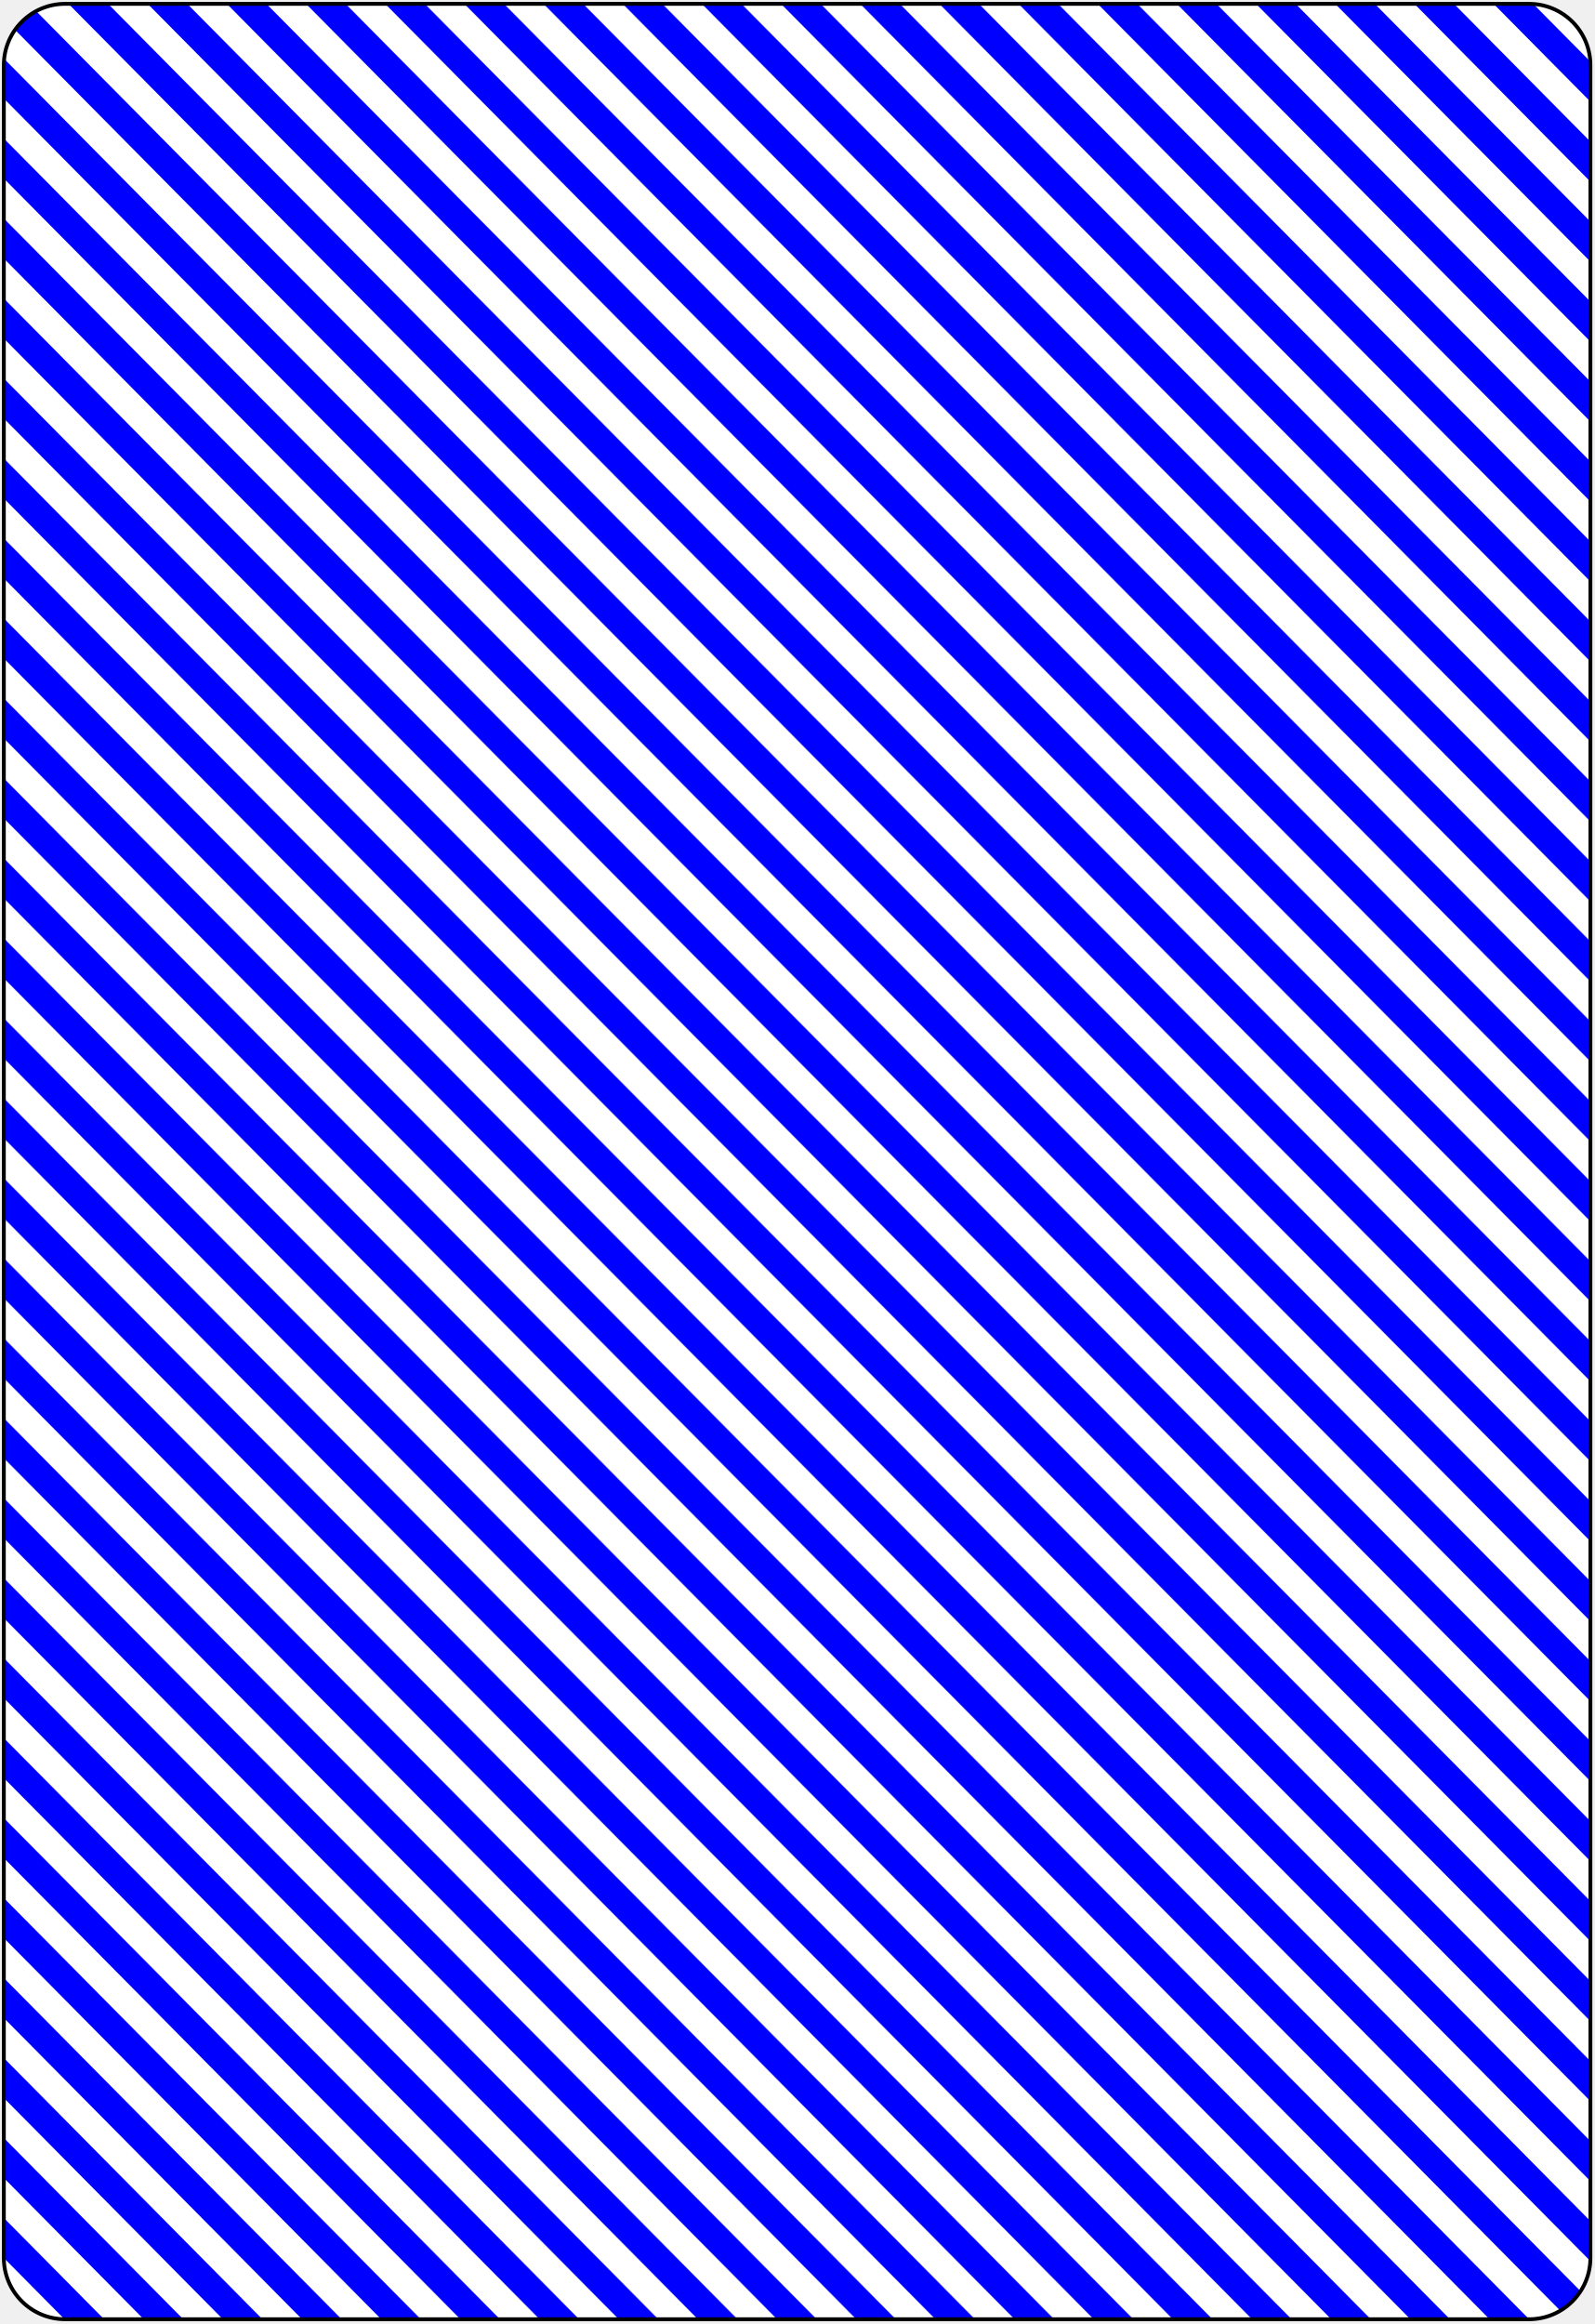
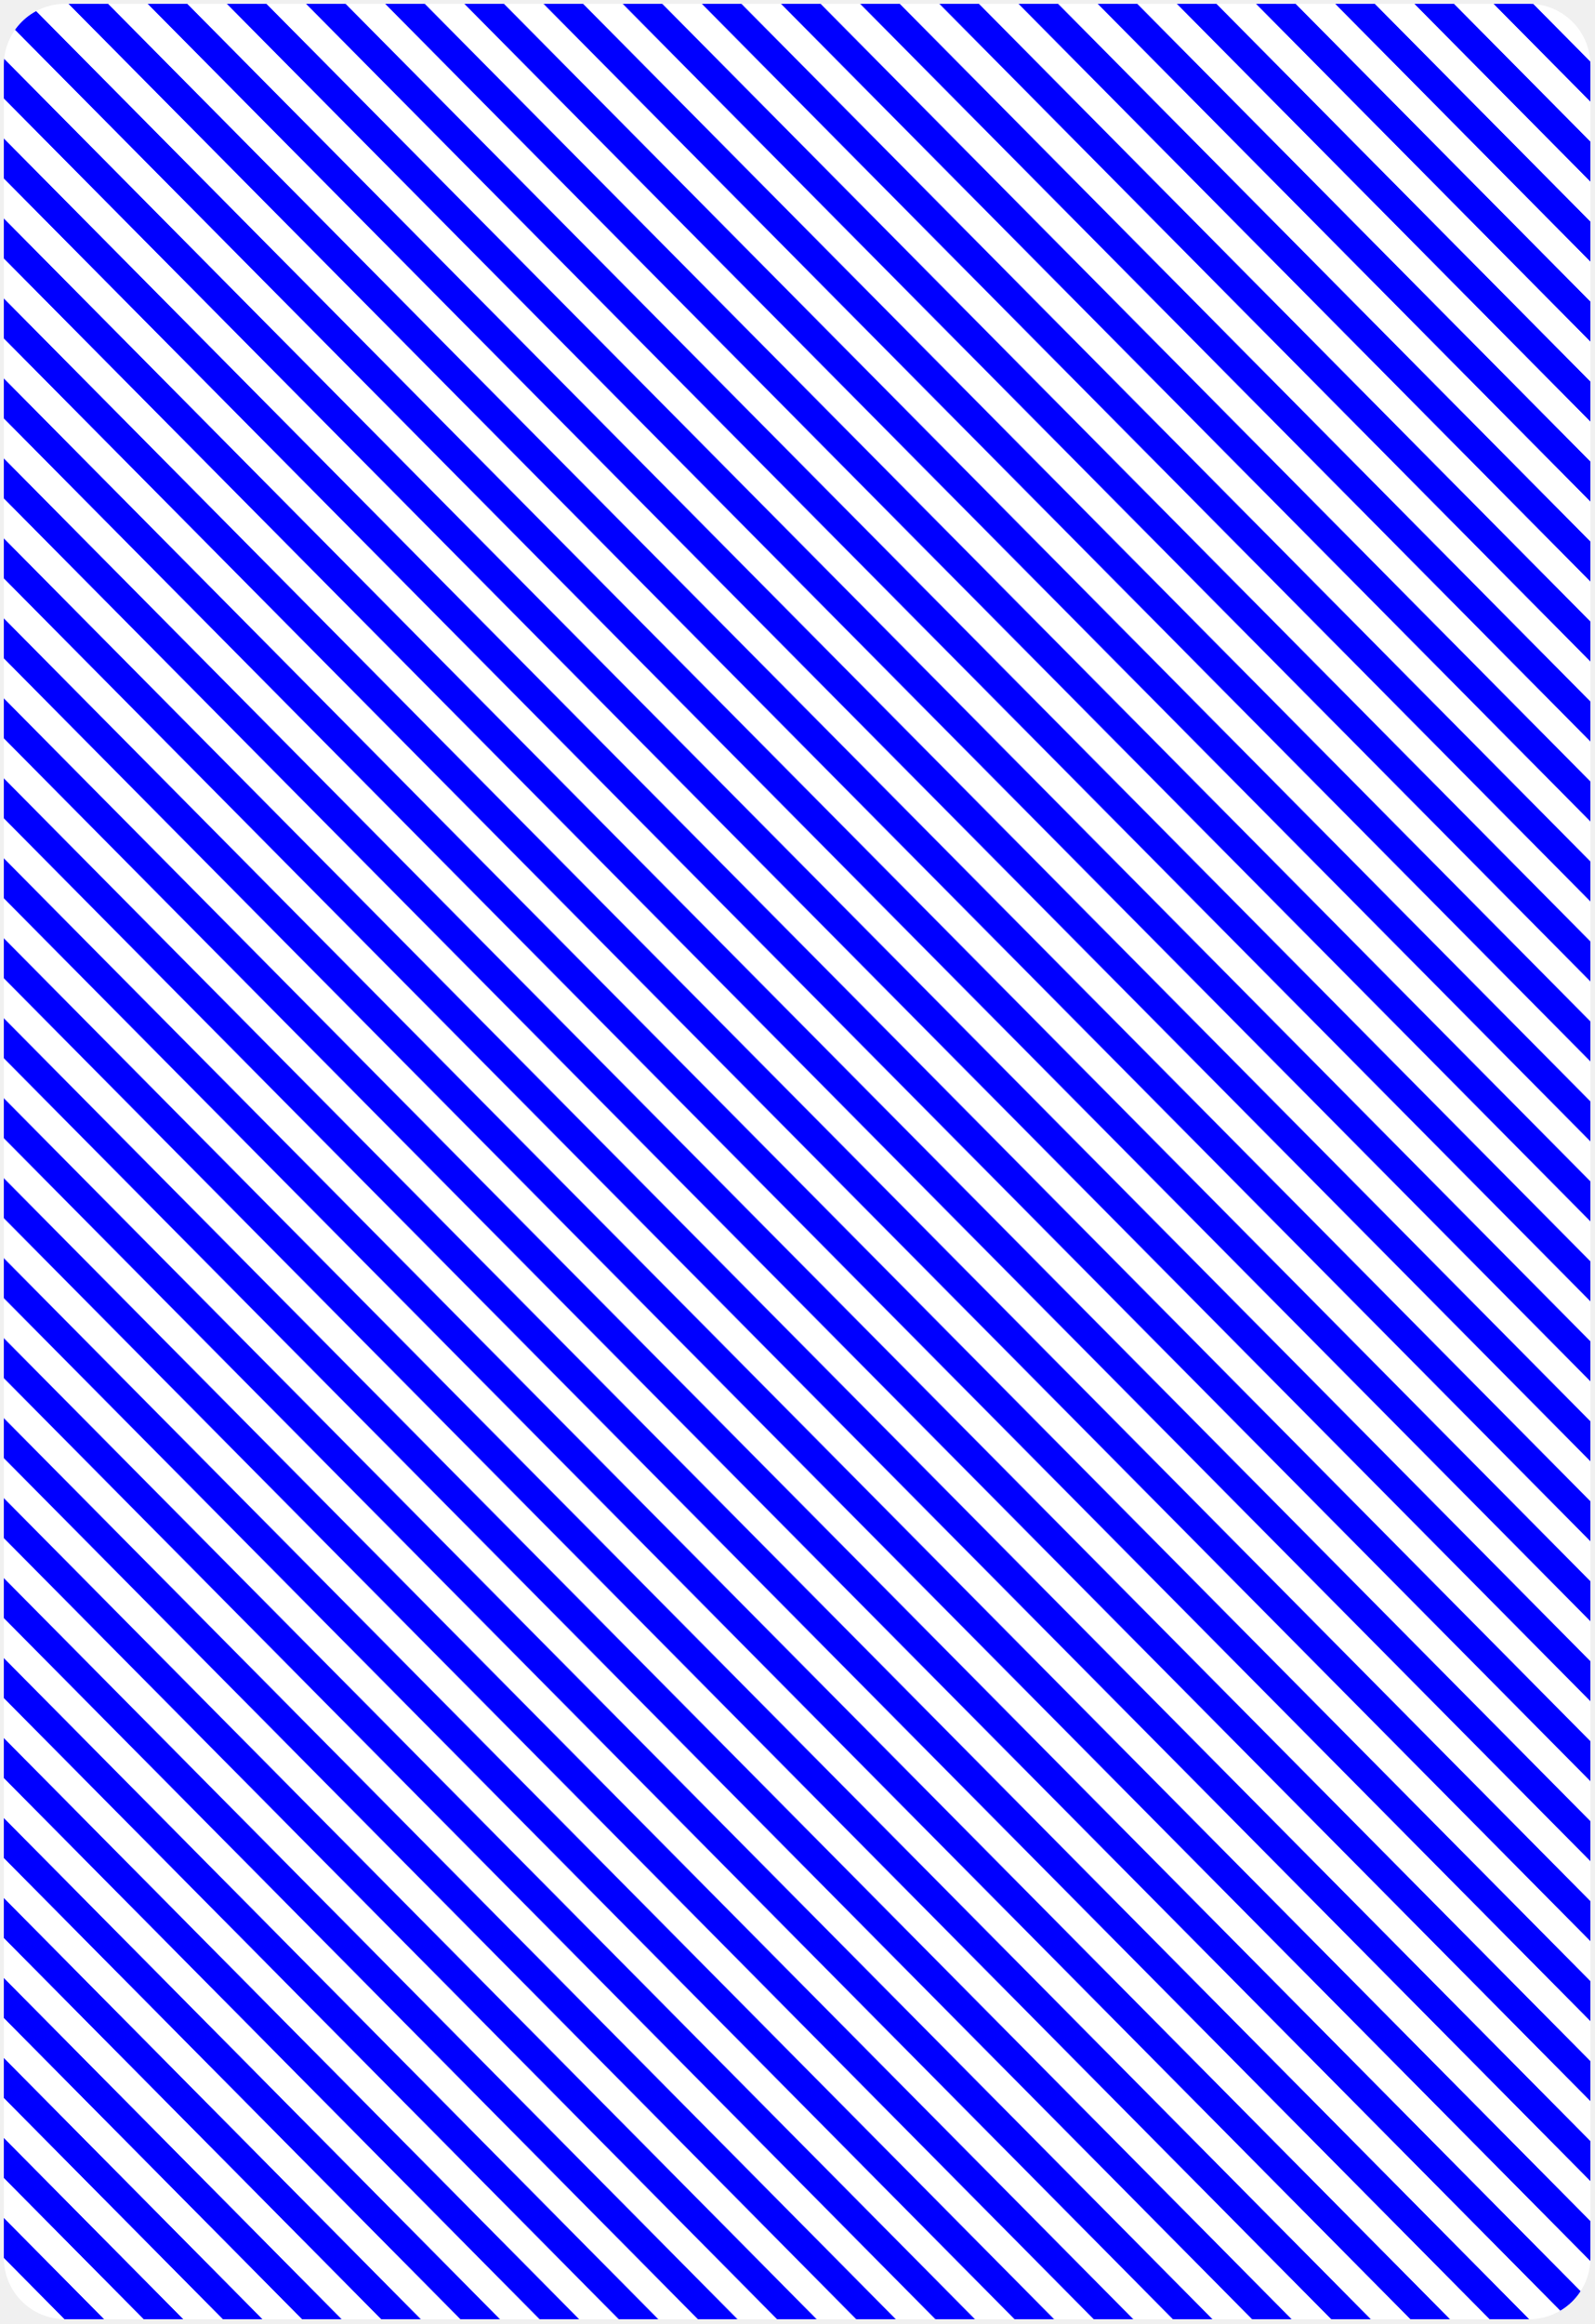
<svg xmlns="http://www.w3.org/2000/svg" width="208" height="303">
  <clipPath id="r">
    <rect x=".5" y=".5" width="207" height="302" rx="8" />
  </clipPath>
  <g clip-path="url(#r)">
    <path fill="#FFF" d="m0,0h208v303H0" />
    <path stroke="#0000ff" stroke-width="430" stroke-dasharray="3.67" d="m0,294 306-303" />
  </g>
-   <rect stroke="#000" stroke-width=".5" x=".5" y=".5" width="207" height="302" rx="8" fill="none" />
</svg>
